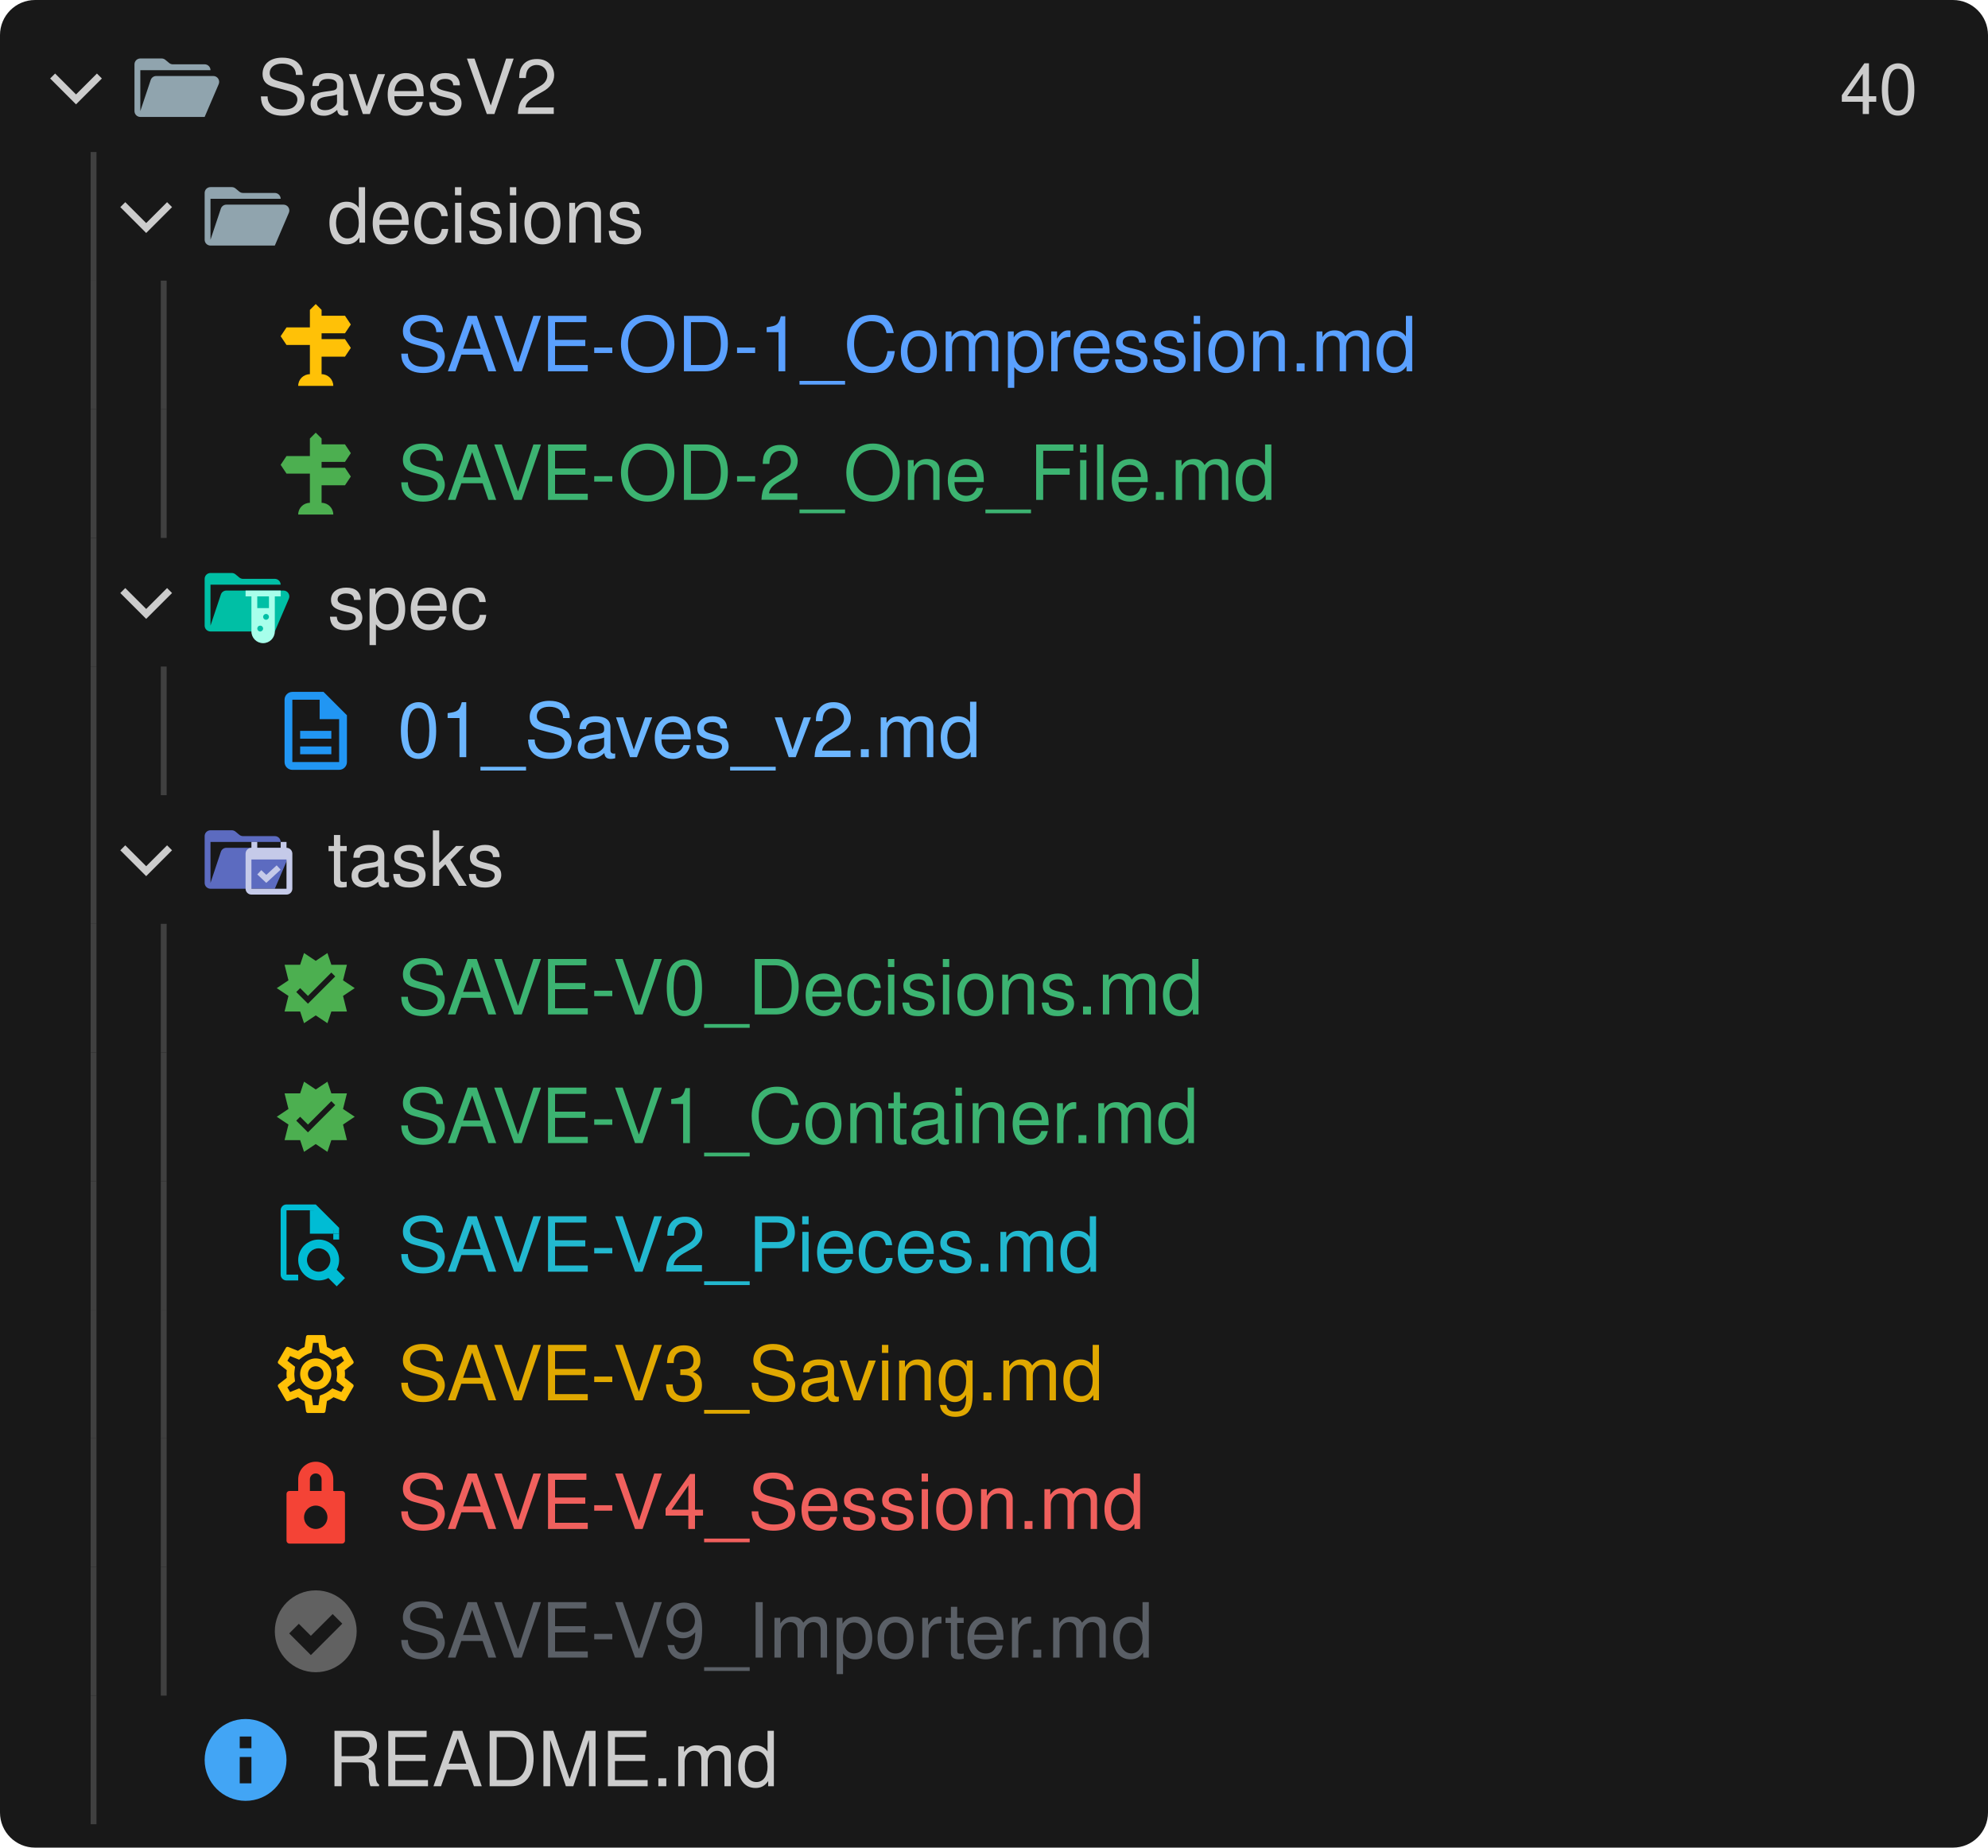
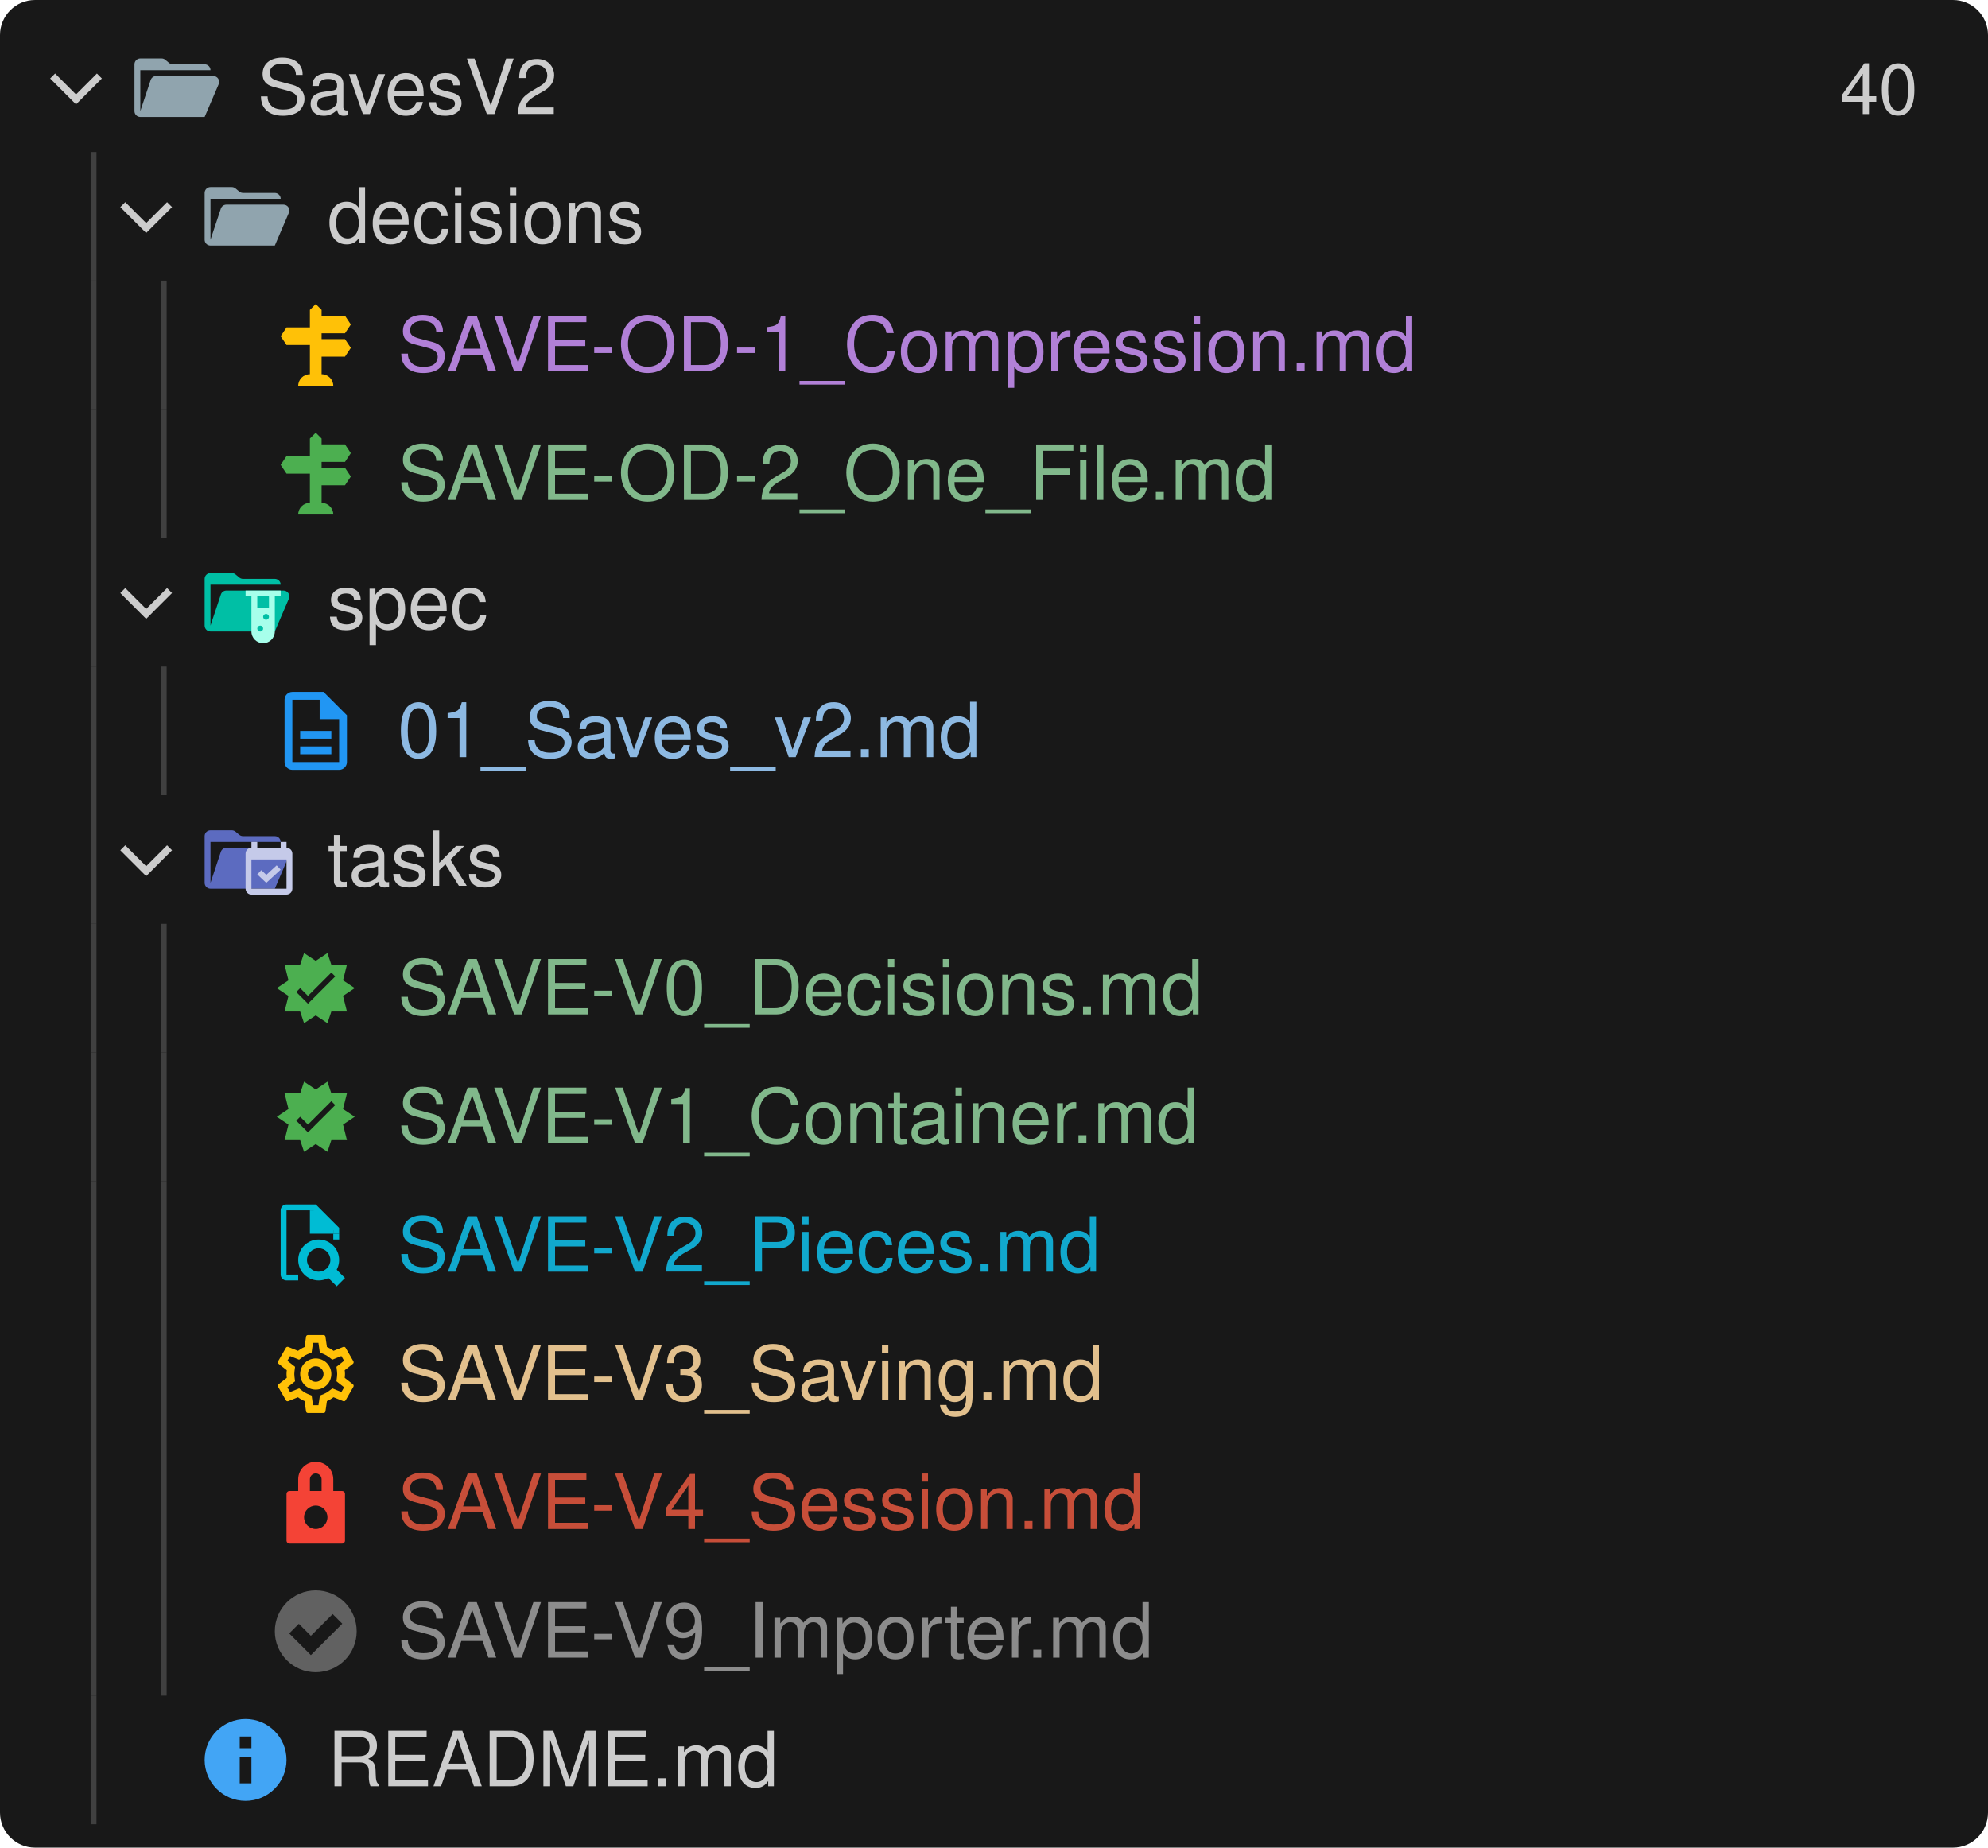
<svg xmlns="http://www.w3.org/2000/svg" width="340" height="316" viewBox="0 0 340 316">
  <rect width="100%" height="100%" rx="6" fill="#181818" />
  <path d="M9 13 l4 4 l4 -4" fill="none" stroke="#cccccc" stroke-width="1.2" />
  <svg x="22" y="7" width="16" height="16" viewBox="0 0 16 16">
    <path d="M14.483 6H4.721a1 1 0 0 0-.949.684L2 12V5h12a1 1 0 0 0-1-1H7.562a1 1 0 0 1-.64-.232l-.644-.536A1 1 0 0 0 5.638 3H2a1 1 0 0 0-1 1v8a1 1 0 0 0 1 1h11l2.403-5.606A1 1 0 0 0 14.483 6" fill="#90a4ae" />
  </svg>
  <text x="44" y="19.5" font-family="Segoe UI, -apple-system, BlinkMacSystemFont, Helvetica, Arial, sans-serif" font-size="13" fill="#cccccc">SavesV2</text>
  <text x="328" y="19.5" font-family="Segoe UI, -apple-system, BlinkMacSystemFont, Helvetica, Arial, sans-serif" font-size="12" text-anchor="end" fill="#cccccc">40</text>
  <line x1="16" y1="26" x2="16" y2="48" stroke="#404040" stroke-width="1" />
  <path d="M21 35 l4 4 l4 -4" fill="none" stroke="#cccccc" stroke-width="1.2" />
  <svg x="34" y="29" width="16" height="16" viewBox="0 0 16 16">
    <path d="M14.483 6H4.721a1 1 0 0 0-.949.684L2 12V5h12a1 1 0 0 0-1-1H7.562a1 1 0 0 1-.64-.232l-.644-.536A1 1 0 0 0 5.638 3H2a1 1 0 0 0-1 1v8a1 1 0 0 0 1 1h11l2.403-5.606A1 1 0 0 0 14.483 6" fill="#90a4ae" />
  </svg>
  <text x="56" y="41.5" font-family="Segoe UI, -apple-system, BlinkMacSystemFont, Helvetica, Arial, sans-serif" font-size="13" fill="#cccccc">decisions</text>
  <line x1="16" y1="48" x2="16" y2="70" stroke="#404040" stroke-width="1" />
  <line x1="28" y1="48" x2="28" y2="70" stroke="#404040" stroke-width="1" />
  <svg x="46" y="51" width="16" height="16" viewBox="0 0 32 32">
    <path fill="#ffc107" d="M18 14v-2h8l2-3-2-3h-8V4l-2-2-2 2v6H6l-2 3 2 3h8v10a4 4 0 0 0-4 4h12a4 4 0 0 0-4-4v-6h8l2-3-2-3Z" />
  </svg>
-   <text x="68" y="63.5" font-family="Segoe UI, -apple-system, BlinkMacSystemFont, Helvetica, Arial, sans-serif" font-size="13" fill="#5aa0ff">SAVE-OD-1_Compression.md</text>
+   <text x="68" y="63.5" font-family="Segoe UI, -apple-system, BlinkMacSystemFont, Helvetica, Arial, sans-serif" font-size="13" fill="#b180d7">SAVE-OD-1_Compression.md</text>
  <line x1="16" y1="70" x2="16" y2="92" stroke="#404040" stroke-width="1" />
  <line x1="28" y1="70" x2="28" y2="92" stroke="#404040" stroke-width="1" />
  <svg x="46" y="73" width="16" height="16" viewBox="0 0 32 32">
    <path fill="#4caf50" d="M18 14v-2h8l2-3-2-3h-8V4l-2-2-2 2v6H6l-2 3 2 3h8v10a4 4 0 0 0-4 4h12a4 4 0 0 0-4-4v-6h8l2-3-2-3Z" />
  </svg>
-   <text x="68" y="85.5" font-family="Segoe UI, -apple-system, BlinkMacSystemFont, Helvetica, Arial, sans-serif" font-size="13" fill="#3cb371">SAVE-OD-2_One_File.md</text>
+   <text x="68" y="85.5" font-family="Segoe UI, -apple-system, BlinkMacSystemFont, Helvetica, Arial, sans-serif" font-size="13" fill="#81b88b">SAVE-OD-2_One_File.md</text>
  <line x1="16" y1="92" x2="16" y2="114" stroke="#404040" stroke-width="1" />
  <path d="M21 101 l4 4 l4 -4" fill="none" stroke="#cccccc" stroke-width="1.2" />
  <svg x="34" y="95" width="16" height="16" viewBox="0 0 16 16">
    <path id="folder" fill="#00bfa5" d="M14.483 6H4.721a1 1 0 0 0-.949.684L2 12V5h12a1 1 0 0 0-1-1H7.562a1 1 0 0 1-.64-.232l-.644-.536A1 1 0 0 0 5.638 3H2a1 1 0 0 0-1 1v8a1 1 0 0 0 1 1h11l2.403-5.606A1 1 0 0 0 14.483 6" />
    <path id="motive" fill="#a7ffeb" d="M8 6v1h1v6a2 2 0 0 0 4 0V7h1V6Zm2.5 7a.5.5 0 1 1 .5-.5.5.5 0 0 1-.5.5m1-2a.5.5 0 1 1 .5-.5.5.5 0 0 1-.5.5m.5-2h-2V7h2z" />
  </svg>
  <text x="56" y="107.5" font-family="Segoe UI, -apple-system, BlinkMacSystemFont, Helvetica, Arial, sans-serif" font-size="13" fill="#cccccc">spec</text>
  <line x1="16" y1="114" x2="16" y2="136" stroke="#404040" stroke-width="1" />
  <line x1="28" y1="114" x2="28" y2="136" stroke="#404040" stroke-width="1" />
  <svg x="46" y="117" width="16" height="16" viewBox="0 0 24 24" fill="none">
    <path d="M0 0h24v24H0z" />
    <path fill="#2196f3" d="M8 16h8v2H8zm0-4h8v2H8zm6-10H6c-1.1 0-2 .9-2 2v16c0 1.1.89 2 1.99 2H18c1.1 0 2-.9 2-2V8zm4 18H6V4h7v5h5z" />
  </svg>
-   <text x="68" y="129.5" font-family="Segoe UI, -apple-system, BlinkMacSystemFont, Helvetica, Arial, sans-serif" font-size="13" fill="#6cb6ff">01_Saves_v2.md</text>
+   <text x="68" y="129.5" font-family="Segoe UI, -apple-system, BlinkMacSystemFont, Helvetica, Arial, sans-serif" font-size="13" fill="#8db9e2">01_Saves_v2.md</text>
  <line x1="16" y1="136" x2="16" y2="158" stroke="#404040" stroke-width="1" />
  <path d="M21 145 l4 4 l4 -4" fill="none" stroke="#cccccc" stroke-width="1.2" />
  <svg x="34" y="139" width="16" height="16" viewBox="0 0 16 16">
    <path id="folder" fill="#5c6bc0" d="M14.483 6H4.721a1 1 0 0 0-.949.684L2 12V5h12a1 1 0 0 0-1-1H7.562a1 1 0 0 1-.64-.232l-.644-.536A1 1 0 0 0 5.638 3H2a1 1 0 0 0-1 1v8a1 1 0 0 0 1 1h11l2.403-5.606A1 1 0 0 0 14.483 6" />
    <path id="motive" fill="#c5cae9" d="M9 5v1a1 1 0 0 0-1 1v6a1 1 0 0 0 1 1h6a1 1 0 0 0 1-1V7a1 1 0 0 0-1-1V5h-1v1h-4V5zm0 3h6v5H9zm4.318 1-1.77 1.627-.859-.805-.689.733L11.54 12 14 9.74z" />
  </svg>
  <text x="56" y="151.5" font-family="Segoe UI, -apple-system, BlinkMacSystemFont, Helvetica, Arial, sans-serif" font-size="13" fill="#cccccc">tasks</text>
  <line x1="16" y1="158" x2="16" y2="180" stroke="#404040" stroke-width="1" />
  <line x1="28" y1="158" x2="28" y2="180" stroke="#404040" stroke-width="1" />
  <svg x="46" y="161" width="16" height="16" viewBox="0 0 24 24">
    <path fill="#4caf50" d="M9 3 8 6H4l1 4-3 2 3 2-1 4h4l1 3 3-2 3 2 1-3h4l-1-4 3-2-3-2 1-4h-4l-1-3-3 2zm7 5 1 1-7 7-3-3 1-1 2 2z" />
  </svg>
-   <text x="68" y="173.5" font-family="Segoe UI, -apple-system, BlinkMacSystemFont, Helvetica, Arial, sans-serif" font-size="13" fill="#3cb371">SAVE-V0_Decisions.md</text>
+   <text x="68" y="173.5" font-family="Segoe UI, -apple-system, BlinkMacSystemFont, Helvetica, Arial, sans-serif" font-size="13" fill="#81b88b">SAVE-V0_Decisions.md</text>
  <line x1="16" y1="180" x2="16" y2="202" stroke="#404040" stroke-width="1" />
  <line x1="28" y1="180" x2="28" y2="202" stroke="#404040" stroke-width="1" />
  <svg x="46" y="183" width="16" height="16" viewBox="0 0 24 24">
    <path fill="#4caf50" d="M9 3 8 6H4l1 4-3 2 3 2-1 4h4l1 3 3-2 3 2 1-3h4l-1-4 3-2-3-2 1-4h-4l-1-3-3 2zm7 5 1 1-7 7-3-3 1-1 2 2z" />
  </svg>
-   <text x="68" y="195.5" font-family="Segoe UI, -apple-system, BlinkMacSystemFont, Helvetica, Arial, sans-serif" font-size="13" fill="#3cb371">SAVE-V1_Container.md</text>
+   <text x="68" y="195.5" font-family="Segoe UI, -apple-system, BlinkMacSystemFont, Helvetica, Arial, sans-serif" font-size="13" fill="#81b88b">SAVE-V1_Container.md</text>
  <line x1="16" y1="202" x2="16" y2="224" stroke="#404040" stroke-width="1" />
  <line x1="28" y1="202" x2="28" y2="224" stroke="#404040" stroke-width="1" />
  <svg x="46" y="205" width="16" height="16" viewBox="0 0 32 32">
    <path fill="#00bcd4" d="M17 17a4 4 0 1 1-4 4 4.005 4.005 0 0 1 4-4m0-3a7 7 0 1 0 7 7 7 7 0 0 0-7-7" />
    <path fill="#00bcd4" d="m19.586 26.414 2.828-2.828L26 27.17 23.17 30zM10 26H6V4h9.172L22 10.828V12h2v-2l-8-8H6a2 2 0 0 0-2 2v22a2 2 0 0 0 2 2h4Z" />
    <path fill="#00bcd4" d="M22 12h-8V4h2l6 6zm0 0h2v2h-2z" />
  </svg>
-   <text x="68" y="217.5" font-family="Segoe UI, -apple-system, BlinkMacSystemFont, Helvetica, Arial, sans-serif" font-size="13" fill="#22b8cf">SAVE-V2_Pieces.md</text>
+   <text x="68" y="217.5" font-family="Segoe UI, -apple-system, BlinkMacSystemFont, Helvetica, Arial, sans-serif" font-size="13" fill="#11a8cd">SAVE-V2_Pieces.md</text>
  <line x1="16" y1="224" x2="16" y2="246" stroke="#404040" stroke-width="1" />
  <line x1="28" y1="224" x2="28" y2="246" stroke="#404040" stroke-width="1" />
  <svg x="46" y="227" width="16" height="16" viewBox="0 0 24 24" fill="none">
    <path d="M0 0h24v24H0z" />
    <path fill="#ffc107" d="M19.43 12.98c.04-.32.07-.64.07-.98s-.03-.66-.07-.98l2.11-1.65c.19-.15.24-.42.12-.64l-2-3.46a.5.5 0 0 0-.61-.22l-2.49 1c-.52-.4-1.08-.73-1.69-.98l-.38-2.65A.49.49 0 0 0 14 2h-4c-.25 0-.46.18-.49.42l-.38 2.65c-.61.25-1.17.59-1.69.98l-2.49-1a.6.6 0 0 0-.18-.03c-.17 0-.34.09-.43.25l-2 3.46c-.13.22-.07.49.12.64l2.11 1.65c-.04.32-.07.65-.07.98s.03.66.07.98l-2.11 1.65c-.19.15-.24.42-.12.64l2 3.46a.5.5 0 0 0 .61.22l2.49-1c.52.4 1.08.73 1.69.98l.38 2.65c.03.24.24.42.49.42h4c.25 0 .46-.18.49-.42l.38-2.65c.61-.25 1.17-.59 1.69-.98l2.49 1q.09.03.18.03c.17 0 .34-.09.43-.25l2-3.46c.12-.22.07-.49-.12-.64zm-1.98-1.71c.04.31.05.52.05.73s-.02.43-.05.73l-.14 1.13.89.7 1.08.84-.7 1.21-1.27-.51-1.04-.42-.9.68c-.43.32-.84.56-1.25.73l-1.06.43-.16 1.13-.2 1.35h-1.4l-.19-1.35-.16-1.13-1.06-.43c-.43-.18-.83-.41-1.23-.71l-.91-.7-1.06.43-1.27.51-.7-1.21 1.08-.84.89-.7-.14-1.13c-.03-.31-.05-.54-.05-.74s.02-.43.05-.73l.14-1.13-.89-.7-1.08-.84.7-1.21 1.27.51 1.04.42.9-.68c.43-.32.84-.56 1.25-.73l1.06-.43.16-1.13.2-1.35h1.39l.19 1.35.16 1.13 1.06.43c.43.18.83.41 1.23.71l.91.7 1.06-.43 1.27-.51.7 1.21-1.07.85-.89.7zM12 8c-2.21 0-4 1.79-4 4s1.79 4 4 4 4-1.79 4-4-1.79-4-4-4m0 6c-1.1 0-2-.9-2-2s.9-2 2-2 2 .9 2 2-.9 2-2 2" />
  </svg>
-   <text x="68" y="239.5" font-family="Segoe UI, -apple-system, BlinkMacSystemFont, Helvetica, Arial, sans-serif" font-size="13" fill="#e0a800">SAVE-V3_Saving.md</text>
+   <text x="68" y="239.5" font-family="Segoe UI, -apple-system, BlinkMacSystemFont, Helvetica, Arial, sans-serif" font-size="13" fill="#e2c08d">SAVE-V3_Saving.md</text>
  <line x1="16" y1="246" x2="16" y2="268" stroke="#404040" stroke-width="1" />
  <line x1="28" y1="246" x2="28" y2="268" stroke="#404040" stroke-width="1" />
  <svg x="46" y="249" width="16" height="16" viewBox="0 0 32 32">
    <path fill="#f44336" d="M25 12h-3V8a6 6 0 0 0-12 0v4H7a1 1 0 0 0-1 1v16a1 1 0 0 0 1 1h18a1 1 0 0 0 1-1V13a1 1 0 0 0-1-1M14 8a2 2 0 0 1 4 0v4h-4Zm2 17a4 4 0 1 1 4-4 4 4 0 0 1-4 4" />
  </svg>
-   <text x="68" y="261.5" font-family="Segoe UI, -apple-system, BlinkMacSystemFont, Helvetica, Arial, sans-serif" font-size="13" fill="#f0605d">SAVE-V4_Session.md</text>
+   <text x="68" y="261.5" font-family="Segoe UI, -apple-system, BlinkMacSystemFont, Helvetica, Arial, sans-serif" font-size="13" fill="#c74e39">SAVE-V4_Session.md</text>
  <line x1="16" y1="268" x2="16" y2="290" stroke="#404040" stroke-width="1" />
  <line x1="28" y1="268" x2="28" y2="290" stroke="#404040" stroke-width="1" />
  <svg x="46" y="271" width="16" height="16" viewBox="0 0 32 32">
    <path fill="#616161" d="M16 2a14 14 0 1 0 14 14A14 14 0 0 0 16 2m-1.667 22.143L6.92 16.73l3.293-3.293 4.12 4.107 7.455-7.44 3.294 3.293Z" />
  </svg>
-   <text x="68" y="283.5" font-family="Segoe UI, -apple-system, BlinkMacSystemFont, Helvetica, Arial, sans-serif" font-size="13" fill="#5a5f66">SAVE-V9_Importer.md</text>
+   <text x="68" y="283.5" font-family="Segoe UI, -apple-system, BlinkMacSystemFont, Helvetica, Arial, sans-serif" font-size="13" fill="#8c8c8c">SAVE-V9_Importer.md</text>
  <line x1="16" y1="290" x2="16" y2="312" stroke="#404040" stroke-width="1" />
  <svg x="34" y="293" width="16" height="16" viewBox="0 0 16 16" fill="none">
    <path d="M0 0h24v24H0z" />
    <path fill="#42a5f5" d="M8 1C4.136 1 1 4.136 1 8s3.136 7 7 7 7-3.136 7-7-3.136-7-7-7m1 11H7V7.5h2zm0-6H7V4h2z" />
  </svg>
  <text x="56" y="305.5" font-family="Segoe UI, -apple-system, BlinkMacSystemFont, Helvetica, Arial, sans-serif" font-size="13" fill="#cccccc">README.md</text>
</svg>
